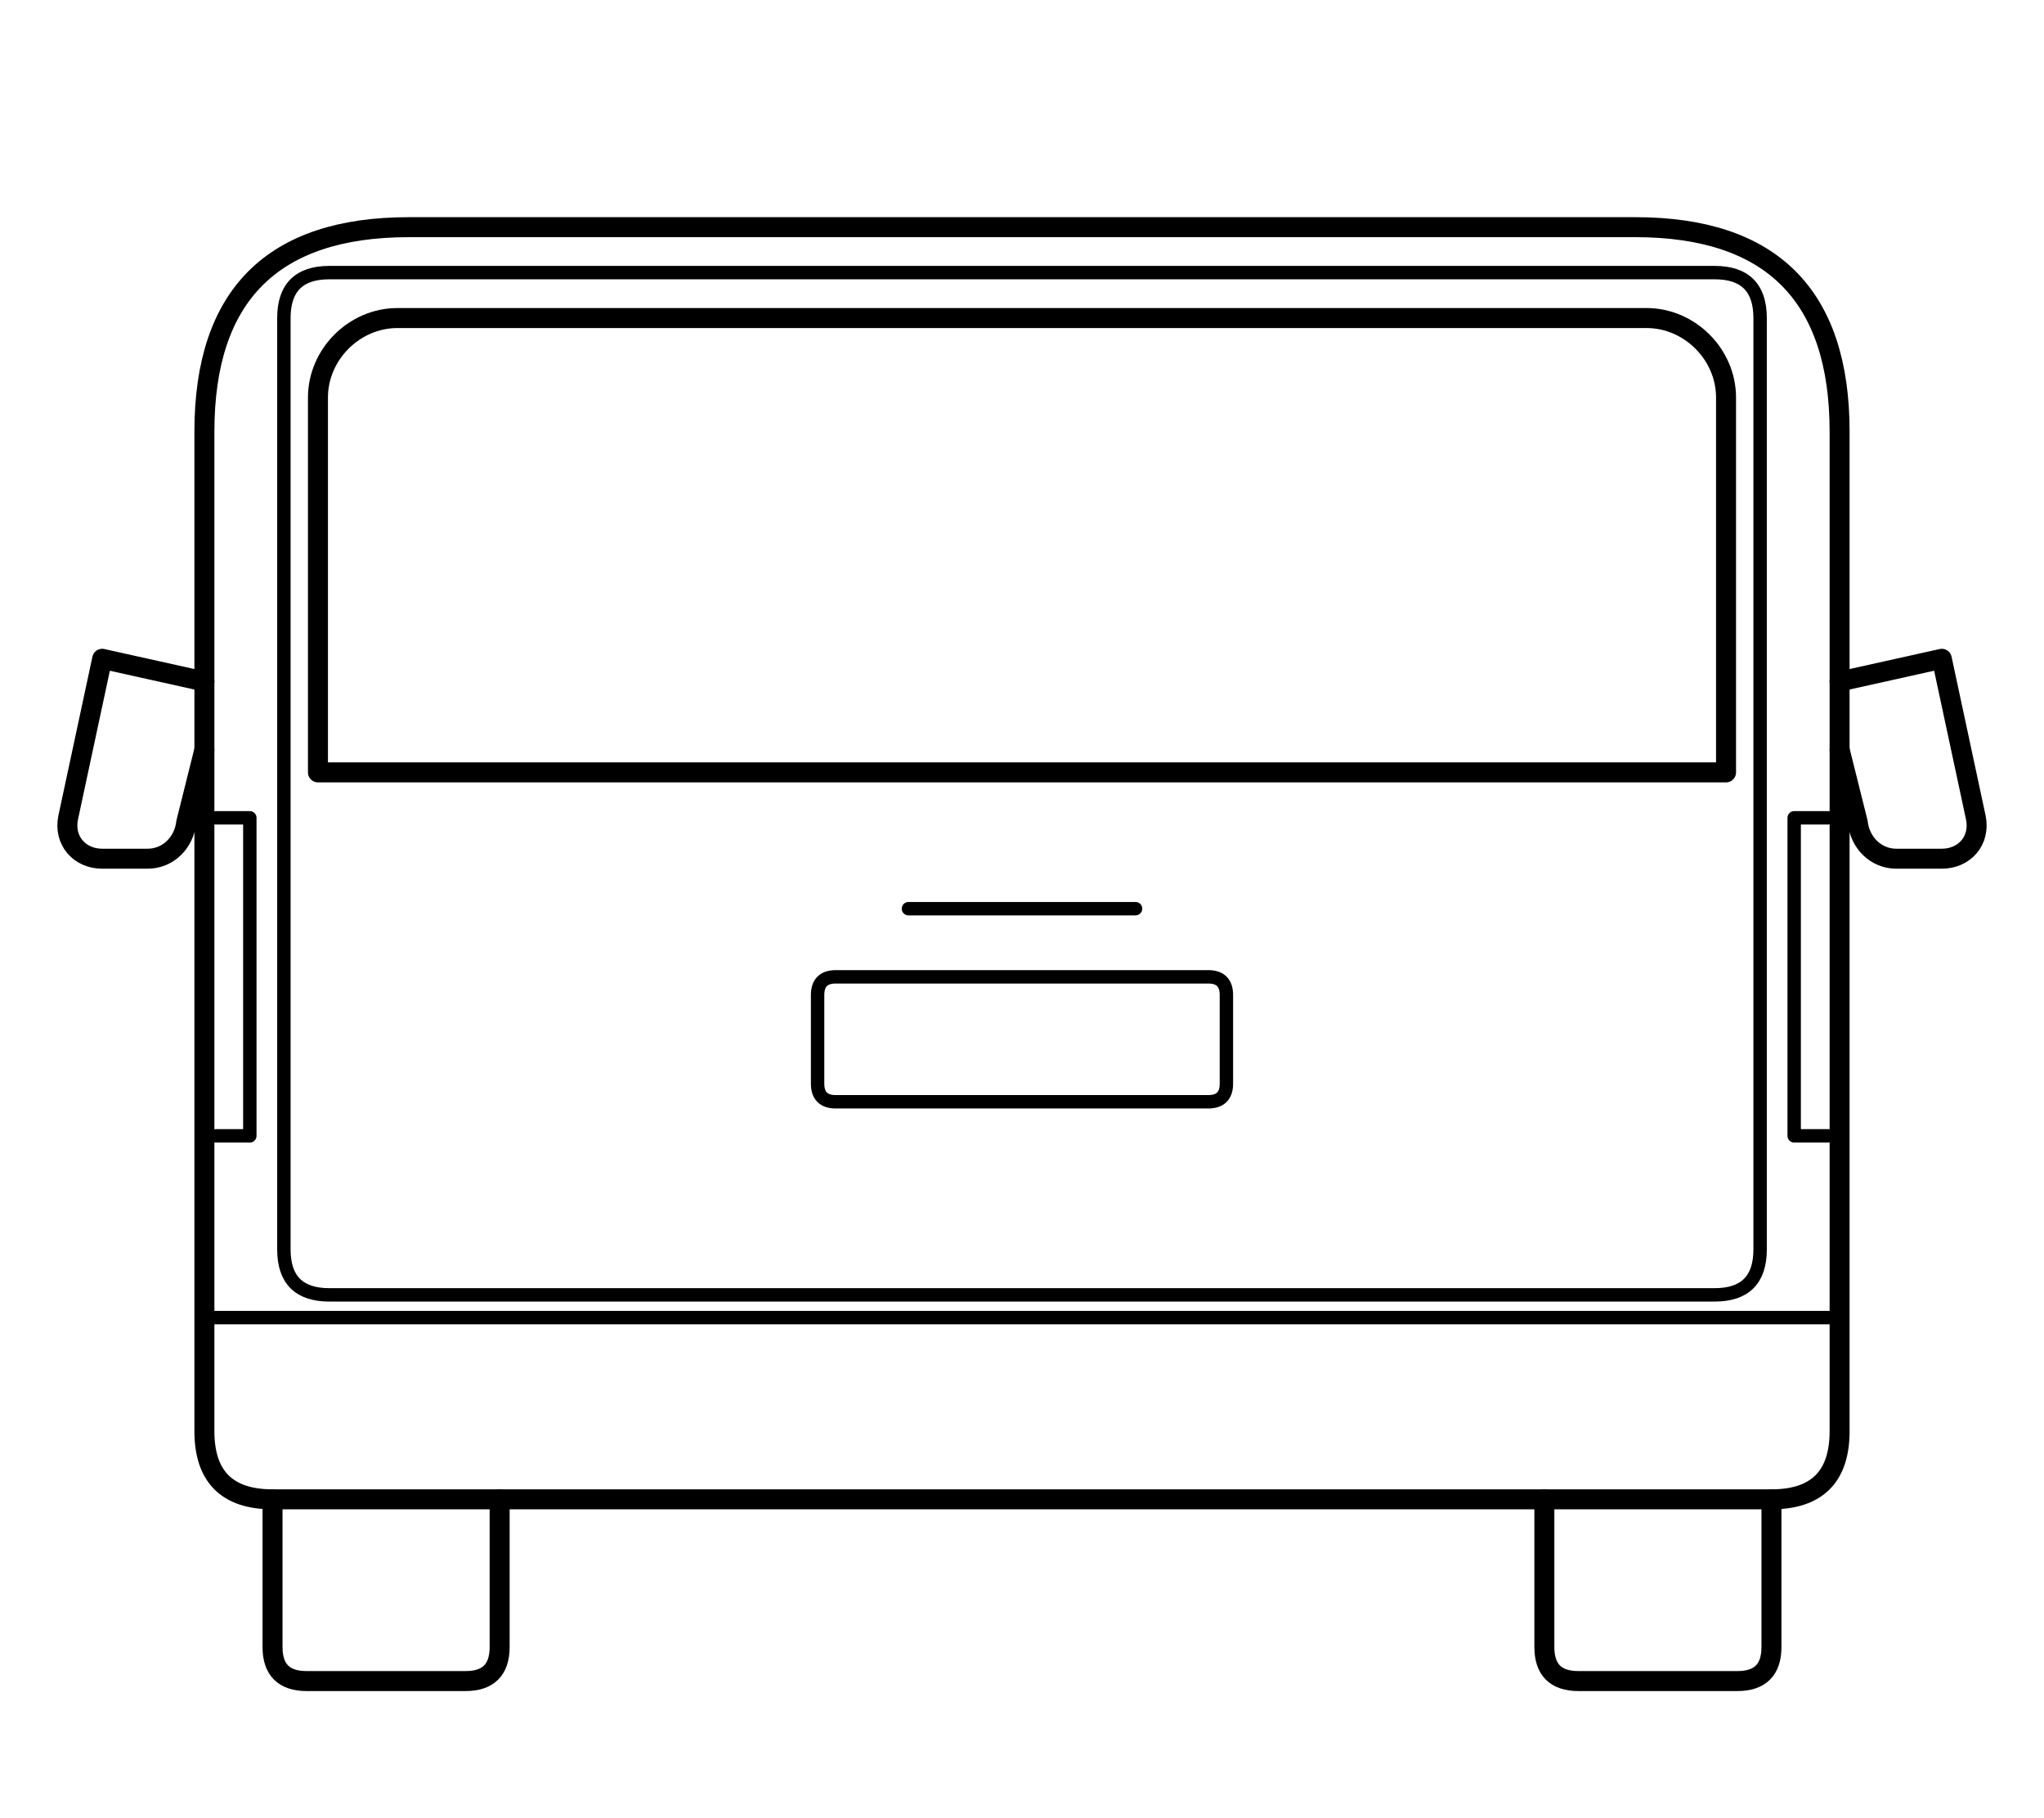
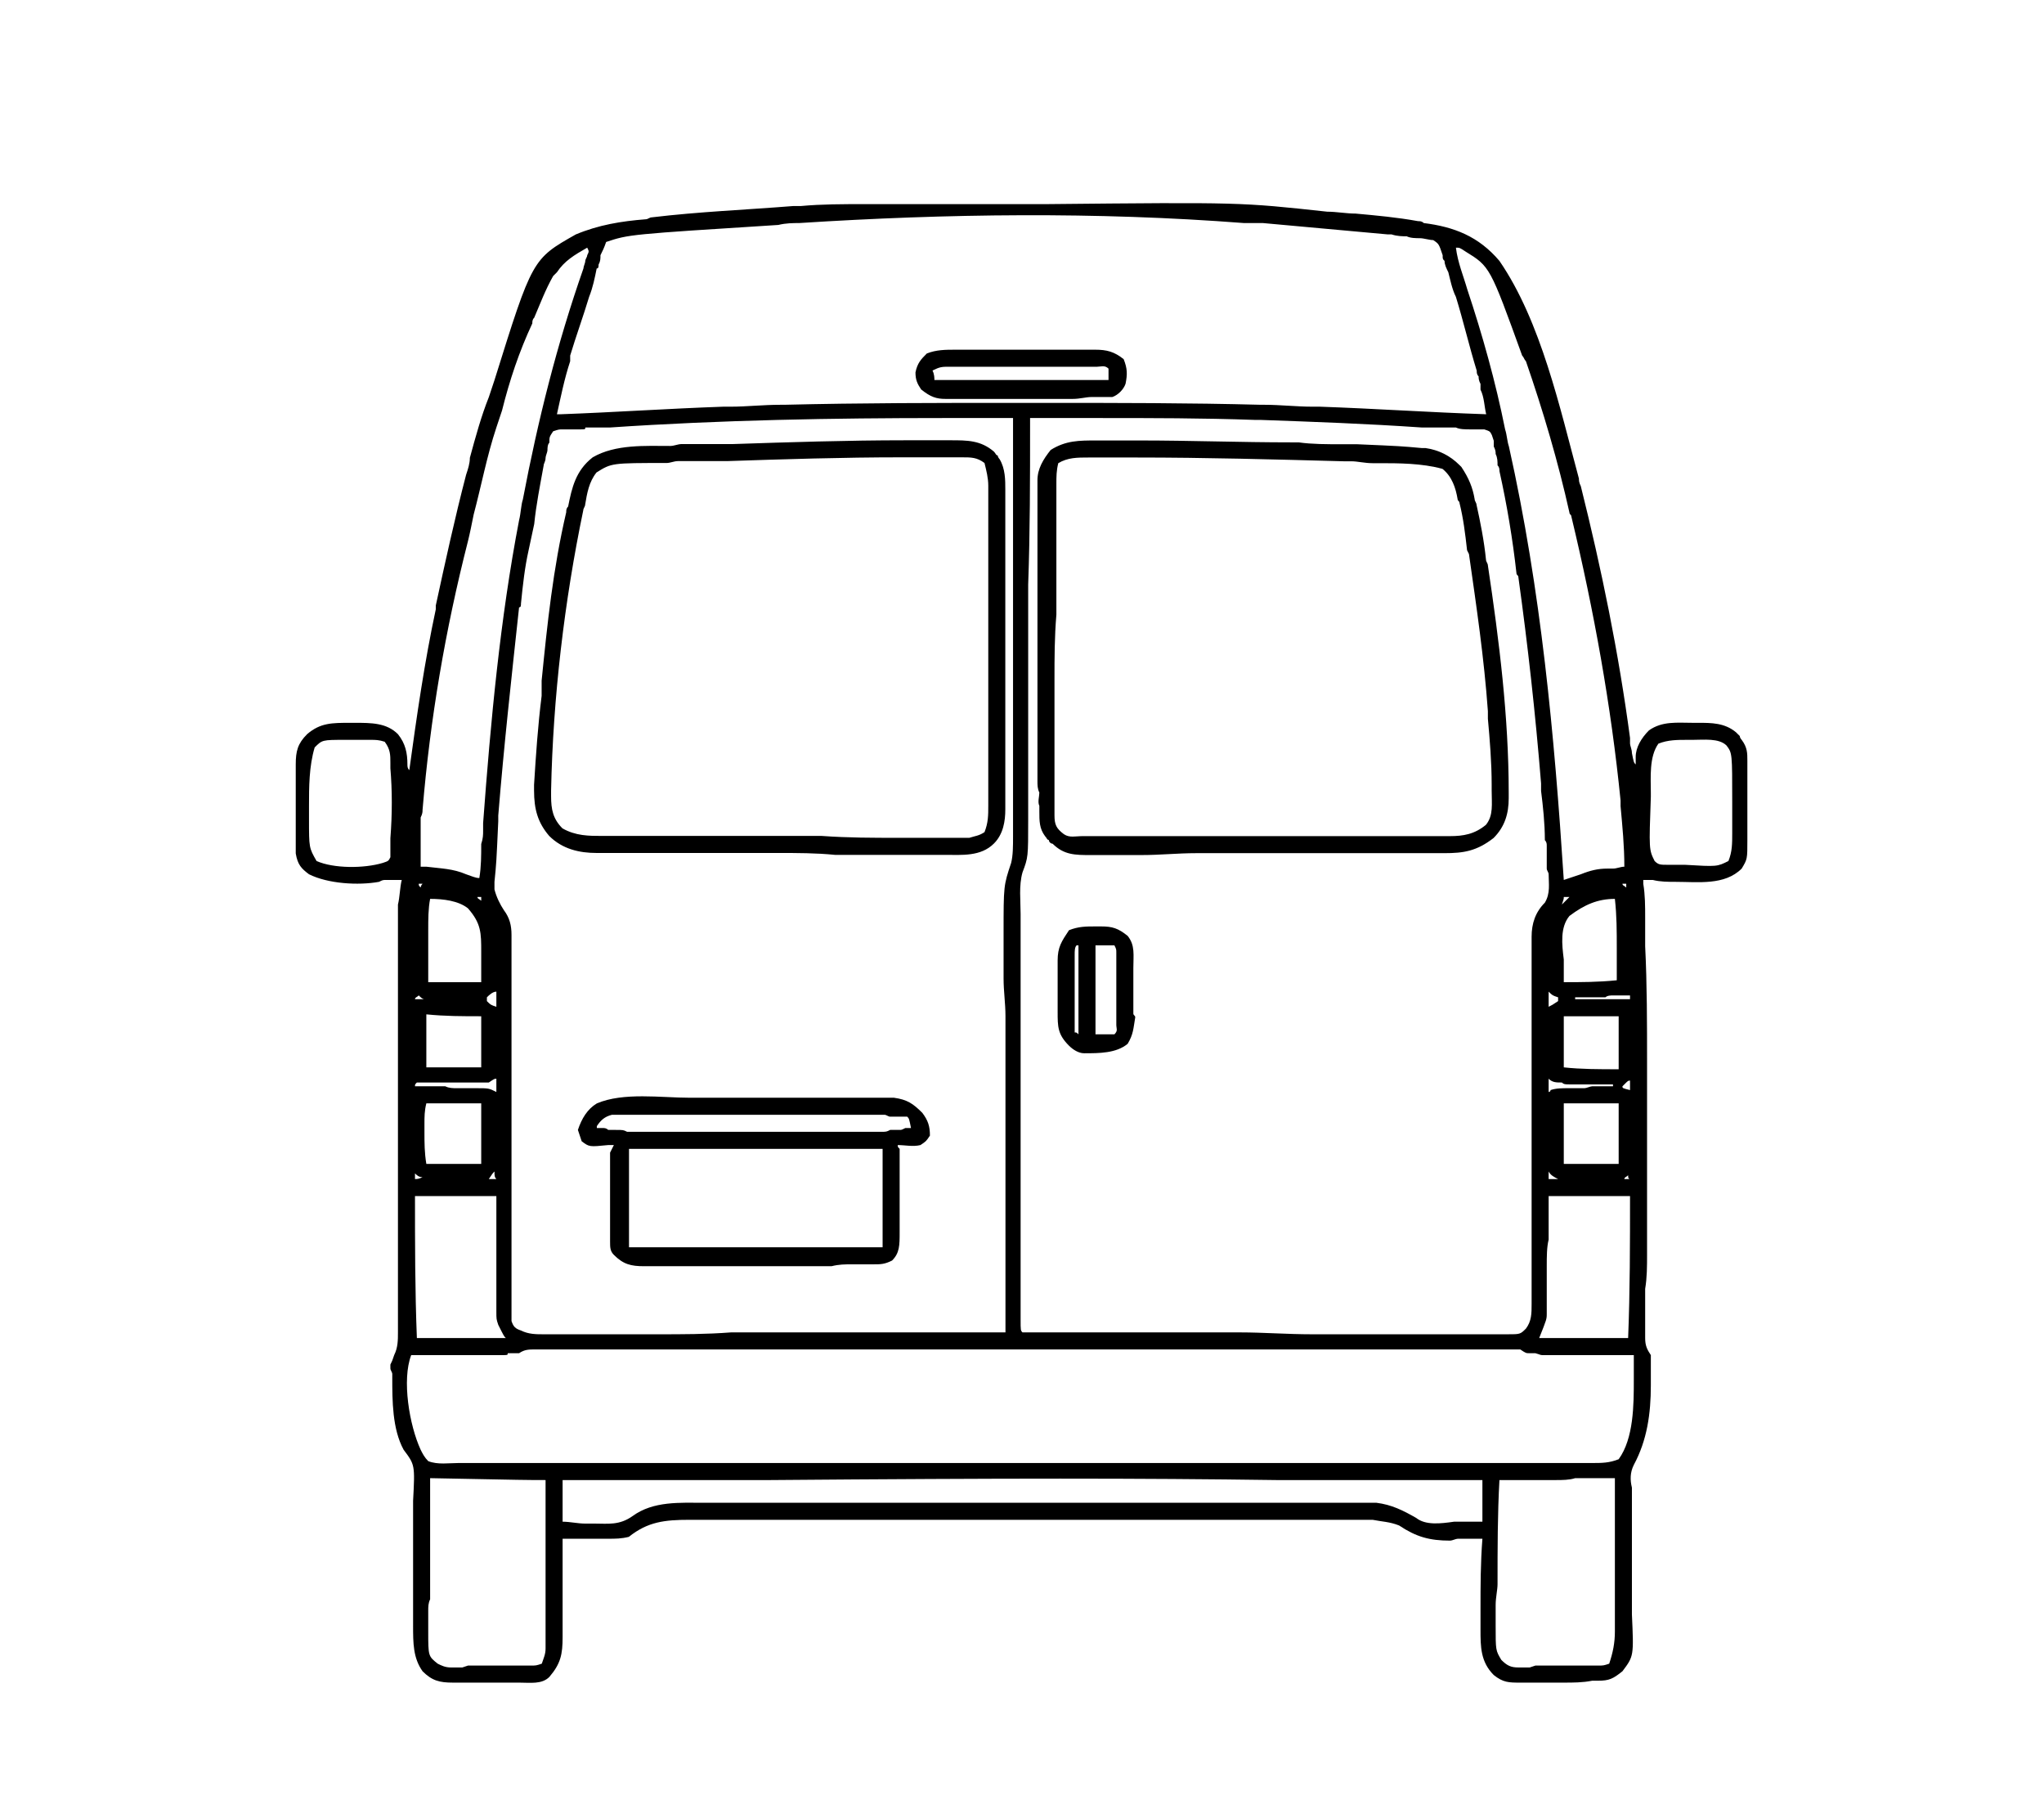
- <svg xmlns="http://www.w3.org/2000/svg" viewBox="0 0 90 80" fill="none" stroke="#000" stroke-linecap="round" stroke-linejoin="round">
-   <g stroke-width="0.88">
-     <path d="M12 66H78C80 66 81 65 81 63V19C81 13 78 10 72 10H18C12 10 9 13 9 19V63C9 65 10 66 12 66Z" />
-     <path d="M14 34V17.5C14 15.6 15.6 14 17.5 14H72.5C74.4 14 76 15.6 76 17.5V34Z" />
-     <path d="M9 30L4.5 29L3 36C2.8 37 3.5 37.8 4.5 37.8H6.5C7.4 37.8 8.1 37.1 8.2 36.2L9 33" />
-     <path d="M 81 30 L 85.5 29 L 87 36 C 87.2 37 86.5 37.8 85.5 37.8 H 83.5 C 82.6 37.8 81.9 37.1 81.8 36.2 L 81 33" />
-     <path d="M12 66V72.5Q12 74 13.5 74H20.5Q22 74 22 72.5V66" />
-     <path d="M68 66V72.5Q68 74 69.5 74H76.5Q78 74 78 72.5V66" />
-   </g>
-   <g stroke-width="0.59">
-     <path d="M14.5 12H75.5Q77.5 12 77.5 14V55Q77.5 57 75.5 57H14.5Q12.5 57 12.5 55V14Q12.5 12 14.5 12Z" />
-     <path d="M40 40H50" />
-     <path d="M36.8 43H53.2Q54 43 54 43.8V47.7Q54 48.5 53.2 48.5H36.8Q36 48.5 36 47.7V43.8Q36 43 36.8 43Z" />
-     <path d="M9.5 36H11V50H9.5" />
-     <path d="M 80.5 36 H 79 V 50 H 80.5" />
-     <path d="M9 58H81" />
+ <svg xmlns="http://www.w3.org/2000/svg" viewBox="0 0 90 80">
+   <g fill="#000" stroke="none" fill-rule="evenodd" transform="translate(9.08 5.00) scale(0.083333)">
+     <path d="M0 0 C2 -0 4 -0 6 -0 C12 -0 19 -0 25 -0 C27 -0 30 -0 32 -0 C42 -0 53 -0 64 -0 C74 -0 85 -0 96 -0 C198 -1 198 -1 244 4 C249 4 254 5 259 5 C270 6 281 7 292 9 C293 9 294 9 295 10 C311 12 324 17 335 30 C357 62 367 108 377 145 C377 146 377 147 378 149 C389 193 398 237 404 282 C404 283 404 284 404 285 C404 286 405 288 405 290 C406 295 406 295 407 296 C407 295 407 294 407 292 C407 287 410 282 414 278 C421 273 429 274 437 274 C438 274 438 274 440 274 C447 274 454 274 460 279 C461 280 461 280 462 281 C462 282 463 283 463 283 C466 287 466 290 466 294 C466 295 466 296 466 297 C466 298 466 299 466 301 C466 302 466 303 466 305 C466 307 466 310 466 312 C466 315 466 318 466 321 C466 324 466 328 466 332 C466 333 466 335 466 336 C466 346 466 346 463 351 C454 360 440 358 428 358 C424 358 420 358 416 357 C414 357 414 357 411 357 C411 358 411 358 411 359 C412 365 412 371 412 377 C412 378 412 379 412 380 C412 383 412 385 412 388 C412 389 412 389 412 392 C413 412 413 433 413 454 C413 460 413 467 413 473 C413 490 413 508 413 525 C413 535 413 545 413 555 C413 561 413 567 412 573 C412 577 412 581 412 584 C412 586 412 588 412 590 C412 592 412 594 412 597 C412 597 412 598 412 599 C412 603 413 605 415 608 C415 612 415 616 415 620 C415 622 415 623 415 624 C415 639 413 653 406 666 C404 670 404 674 405 678 C405 679 405 680 405 681 C405 683 405 685 405 687 C405 690 405 693 405 696 C405 705 405 714 405 722 C405 728 405 733 405 739 C405 741 405 743 405 745 C406 767 406 767 400 775 C395 779 393 780 387 780 C386 780 385 780 384 780 C379 781 374 781 369 781 C366 781 364 781 361 781 C357 781 353 781 350 781 C348 781 347 781 346 781 C340 781 337 781 332 777 C325 770 325 762 325 753 C325 752 325 752 325 751 C325 749 325 747 325 745 C325 744 325 743 325 742 C325 730 325 718 326 705 C325 705 325 705 323 705 C320 705 316 705 313 705 C312 705 310 706 309 706 C298 706 291 704 282 698 C277 696 273 696 268 695 C267 695 266 695 265 695 C261 695 258 695 255 695 C254 695 252 695 251 695 C243 695 235 695 226 695 C223 695 219 695 215 695 C208 695 201 695 193 695 C187 695 181 695 175 695 C175 695 174 695 173 695 C171 695 169 695 168 695 C151 695 135 695 119 695 C105 695 91 695 78 695 C61 695 45 695 29 695 C27 695 26 695 24 695 C24 695 24 695 21 695 C16 695 10 695 4 695 C-13 695 -30 695 -47 695 C-54 695 -61 695 -67 695 C-74 695 -80 695 -86 695 C-88 695 -91 695 -93 695 C-106 695 -115 696 -125 704 C-129 705 -132 705 -136 705 C-136 705 -137 705 -138 705 C-140 705 -142 705 -144 705 C-146 705 -148 705 -149 705 C-153 705 -157 705 -160 705 C-160 706 -160 707 -160 707 C-160 715 -160 722 -160 729 C-160 733 -160 736 -160 740 C-160 744 -160 747 -160 751 C-160 753 -160 755 -160 757 C-160 766 -161 771 -167 778 C-171 782 -177 781 -183 781 C-184 781 -186 781 -187 781 C-190 781 -193 781 -197 781 C-200 781 -203 781 -207 781 C-209 781 -212 781 -214 781 C-215 781 -217 781 -218 781 C-225 781 -229 780 -234 775 C-239 768 -239 760 -239 751 C-239 749 -239 747 -239 746 C-239 745 -239 745 -239 743 C-239 738 -239 732 -239 727 C-239 721 -239 714 -239 707 C-239 702 -239 697 -239 692 C-239 690 -239 688 -239 685 C-238 666 -238 666 -244 658 C-250 647 -250 632 -250 620 C-250 620 -250 620 -250 618 C-250 617 -251 616 -251 615 C-251 615 -251 614 -251 613 C-250 611 -250 611 -249 608 C-247 604 -247 600 -247 596 C-247 595 -247 594 -247 594 C-247 591 -247 588 -247 586 C-247 584 -247 582 -247 580 C-247 576 -247 572 -247 568 C-247 561 -247 555 -247 548 C-247 538 -247 527 -247 517 C-247 498 -247 480 -247 461 C-247 455 -247 449 -247 442 C-247 422 -247 402 -247 382 C-247 381 -247 380 -247 379 C-247 377 -247 374 -247 372 C-247 371 -247 371 -247 370 C-246 366 -246 361 -245 357 C-247 357 -248 357 -250 357 C-250 357 -250 357 -253 357 C-255 357 -255 357 -257 358 C-268 360 -284 359 -294 354 C-298 351 -300 349 -301 343 C-301 340 -301 336 -301 333 C-301 331 -301 330 -301 329 C-301 326 -301 323 -301 321 C-301 317 -301 314 -301 310 C-301 307 -301 303 -301 300 C-301 299 -301 297 -301 296 C-301 289 -300 285 -295 280 C-288 274 -282 274 -272 274 C-272 274 -271 274 -270 274 C-261 274 -253 274 -247 280 C-243 285 -242 290 -242 296 C-242 297 -242 298 -241 299 C-241 300 -241 301 -241 302 C-241 302 -241 302 -241 299 C-237 270 -233 242 -227 214 C-227 213 -227 213 -227 212 C-222 189 -217 166 -211 143 C-210 140 -209 137 -209 134 C-206 123 -203 112 -199 102 C-198 99 -197 96 -196 93 C-176 29 -176 29 -153 16 C-141 11 -129 9 -116 8 C-115 8 -114 7 -113 7 C-88 4 -63 3 -38 1 C-37 1 -36 1 -34 1 C-23 0 -12 0 0 0 Z M-35 10 C-38 10 -42 10 -46 11 C-125 16 -125 16 -137 20 C-138 23 -139 25 -140 27 C-140 29 -140 30 -141 32 C-141 33 -141 34 -142 34 C-143 39 -144 44 -146 49 C-149 59 -153 70 -156 80 C-156 81 -156 82 -156 83 C-159 92 -161 102 -163 111 C-163 111 -162 111 -161 111 C-133 110 -104 108 -75 107 C-74 107 -72 107 -71 107 C-63 107 -54 106 -45 106 C-44 106 -44 106 -43 106 C-2 105 38 105 78 105 C83 105 89 105 95 105 C133 105 171 105 209 106 C209 106 210 106 211 106 C219 106 228 107 236 107 C238 107 239 107 240 107 C269 108 298 110 328 111 C327 107 327 102 325 98 C325 97 325 96 325 95 C324 93 324 92 324 91 C323 90 323 89 323 88 C319 75 316 62 312 49 C310 45 309 40 308 36 C307 34 306 32 306 30 C305 29 305 29 305 27 C303 21 303 21 300 19 C298 19 295 18 293 18 C291 18 288 18 286 17 C284 17 281 17 278 16 C278 16 278 16 276 16 C254 14 232 12 210 10 C207 10 203 10 200 10 C122 4 43 5 -35 10 Z M312 23 C313 31 316 38 318 45 C326 69 333 94 338 119 C339 122 339 125 340 128 C357 204 364 280 369 357 C372 356 375 355 378 354 C383 352 387 351 392 351 C393 351 394 351 395 351 C397 351 399 350 401 350 C401 339 400 329 399 318 C399 317 399 316 399 315 C394 265 385 215 373 165 C373 164 372 164 372 163 C366 136 358 109 349 83 C348 82 348 81 347 80 C330 33 330 33 317 25 C314 23 314 23 312 23 Z M-147 23 C-154 27 -159 30 -163 36 C-164 37 -164 37 -165 38 C-169 45 -172 53 -175 60 C-176 61 -176 62 -176 63 C-183 78 -188 93 -192 109 C-193 112 -194 115 -195 118 C-200 133 -203 149 -207 164 C-208 169 -209 174 -210 178 C-222 225 -230 272 -234 320 C-234 321 -234 322 -235 324 C-235 332 -235 341 -235 350 C-235 350 -235 350 -232 350 C-224 351 -218 351 -211 354 C-208 355 -206 356 -204 356 C-203 350 -203 344 -203 338 C-202 335 -202 333 -202 331 C-202 330 -202 328 -202 327 C-198 273 -193 219 -183 167 C-182 163 -182 159 -181 156 C-173 114 -163 74 -149 34 C-149 33 -148 31 -148 30 C-148 29 -147 28 -147 27 C-146 25 -146 25 -147 23 Z M-135 118 C-135 118 -135 118 -138 118 C-141 118 -145 118 -148 118 C-148 119 -148 119 -151 119 C-153 119 -154 119 -156 119 C-157 119 -159 119 -160 119 C-162 119 -162 119 -165 120 C-167 123 -167 123 -167 126 C-168 127 -168 129 -168 130 C-168 131 -169 133 -169 134 C-169 136 -170 137 -170 138 C-172 149 -174 159 -175 169 C-176 174 -177 178 -178 183 C-180 192 -181 201 -182 211 C-182 212 -182 213 -183 213 C-187 250 -191 286 -194 323 C-194 324 -194 325 -194 326 C-195 348 -195 348 -196 358 C-196 360 -196 361 -196 362 C-195 366 -193 370 -191 373 C-188 377 -187 381 -187 386 C-187 387 -187 388 -187 389 C-187 390 -187 391 -187 392 C-187 394 -187 395 -187 396 C-187 399 -187 402 -187 404 C-187 409 -187 413 -187 418 C-187 424 -187 430 -187 436 C-187 446 -187 456 -187 465 C-187 466 -187 467 -187 468 C-187 472 -187 476 -187 480 C-187 484 -187 489 -187 494 C-187 501 -187 509 -187 516 C-187 519 -187 521 -187 524 C-187 536 -187 548 -187 560 C-187 563 -187 566 -187 569 C-187 573 -187 577 -187 581 C-187 582 -187 583 -187 584 C-187 585 -187 586 -187 587 C-187 588 -187 589 -187 590 C-186 593 -185 594 -182 595 C-178 597 -174 597 -170 597 C-169 597 -168 597 -167 597 C-163 597 -160 597 -156 597 C-154 597 -151 597 -149 597 C-143 597 -138 597 -133 597 C-125 597 -117 597 -109 597 C-97 597 -84 597 -71 596 C-59 596 -47 596 -34 596 C-34 596 -33 596 -32 596 C-28 596 -25 596 -21 596 C11 596 42 596 74 596 C74 596 74 596 74 593 C74 565 74 537 74 509 C74 505 74 502 74 498 C74 498 74 498 74 496 C74 485 74 474 74 463 C74 451 74 440 74 429 C74 422 73 416 73 409 C73 403 73 397 73 391 C73 389 73 387 73 385 C73 360 73 360 77 348 C78 344 78 339 78 334 C78 333 78 333 78 332 C78 328 78 325 78 322 C78 320 78 318 78 315 C78 309 78 303 78 297 C78 290 78 284 78 277 C78 267 78 256 78 245 C78 234 78 223 78 211 C78 211 78 210 78 209 C78 206 78 202 78 199 C78 170 78 142 78 113 C69 113 61 113 53 113 C49 113 45 113 41 113 C-17 113 -76 114 -135 118 Z M87 113 C87 114 87 116 87 117 C87 145 87 173 86 201 C86 204 86 208 86 211 C86 212 86 213 86 213 C86 224 86 236 86 247 C86 258 86 270 86 281 C86 287 86 294 86 300 C86 306 86 312 86 318 C86 321 86 323 86 325 C86 345 86 345 83 353 C81 360 82 368 82 375 C82 376 82 377 82 378 C82 381 82 384 82 387 C82 390 82 392 82 394 C82 400 82 406 82 413 C82 419 82 425 82 432 C82 443 82 455 82 466 C82 477 82 487 82 497 C82 509 82 522 82 534 C82 540 82 546 82 553 C82 559 82 565 82 571 C82 573 82 575 82 577 C82 580 82 583 82 586 C82 587 82 588 82 589 C82 595 82 595 83 596 C84 596 86 596 87 596 C87 596 87 596 90 596 C91 596 92 596 93 596 C93 596 93 596 96 596 C100 596 103 596 107 596 C110 596 112 596 115 596 C123 596 130 596 138 596 C142 596 146 596 149 596 C161 596 174 596 186 596 C189 596 192 596 195 596 C196 596 196 596 198 596 C210 596 223 597 236 597 C249 597 262 597 275 597 C283 597 290 597 297 597 C304 597 311 597 318 597 C321 597 323 597 326 597 C329 597 333 597 336 597 C337 597 337 597 339 597 C346 597 346 597 349 594 C352 590 352 586 352 581 C352 580 352 579 352 578 C352 576 352 573 352 570 C352 568 352 566 352 564 C352 559 352 555 352 550 C352 543 352 536 352 530 C352 527 352 525 352 522 C352 521 352 520 352 519 C352 502 352 486 352 470 C352 459 352 448 352 437 C352 431 352 426 352 420 C352 414 352 409 352 403 C352 401 352 399 352 397 C352 395 352 392 352 389 C352 388 352 388 352 387 C352 380 354 374 359 369 C362 364 361 359 361 354 C361 353 360 352 360 351 C360 347 360 343 360 339 C360 338 360 337 359 336 C359 327 358 318 357 310 C357 308 357 307 357 306 C354 269 350 233 345 197 C345 196 344 196 344 195 C342 177 339 159 335 141 C335 140 335 139 334 138 C334 136 334 134 333 132 C333 131 333 130 332 128 C332 127 332 126 332 125 C332 125 332 125 331 122 C330 120 330 120 327 119 C325 119 324 119 323 119 C322 119 321 119 320 119 C317 119 314 119 312 118 C310 118 309 118 308 118 C305 118 301 118 297 118 C296 118 295 118 294 118 C265 116 237 115 209 114 C208 114 207 114 206 114 C178 113 151 113 124 113 C119 113 115 113 111 113 C103 113 95 113 87 113 Z M-291 287 C-294 297 -294 308 -294 318 C-294 321 -294 323 -294 325 C-294 340 -294 340 -290 347 C-281 351 -265 351 -255 348 C-252 347 -252 347 -251 345 C-251 343 -251 340 -251 337 C-251 337 -251 337 -251 335 C-250 322 -250 310 -251 298 C-251 297 -251 296 -251 295 C-251 291 -251 288 -254 284 C-257 283 -259 283 -261 283 C-262 283 -263 283 -264 283 C-267 283 -270 283 -272 283 C-273 283 -274 283 -275 283 C-287 283 -287 283 -291 287 Z M419 285 C414 292 415 303 415 311 C415 312 415 312 415 313 C414 341 414 341 417 347 C419 349 420 349 424 349 C424 349 425 349 426 349 C428 349 429 349 430 349 C431 349 432 349 433 349 C450 350 450 350 456 347 C458 342 458 338 458 332 C458 331 458 331 458 330 C458 328 458 326 458 324 C458 322 458 319 458 316 C458 290 458 290 455 286 C451 282 443 283 437 283 C436 283 435 283 434 283 C429 283 424 283 419 285 Z M-236 359 C-236 360 -236 360 -235 361 C-235 361 -235 360 -234 359 C-235 359 -236 359 -236 359 Z M400 359 C400 360 401 360 402 361 C402 361 402 360 402 359 C401 359 400 359 400 359 Z M-205 366 C-205 367 -204 367 -203 368 C-203 368 -203 367 -203 366 C-204 366 -205 366 -205 366 Z M369 366 C369 367 369 367 368 370 C369 369 370 368 372 366 C371 366 370 366 369 366 Z M-230 367 C-231 372 -231 378 -231 383 C-231 384 -231 385 -231 385 C-231 388 -231 391 -231 393 C-231 395 -231 397 -231 398 C-231 403 -231 407 -231 411 C-222 411 -213 411 -203 411 C-203 407 -203 403 -203 399 C-203 398 -203 396 -203 395 C-203 385 -203 380 -210 372 C-215 368 -223 367 -230 367 Z M372 376 C367 382 368 391 369 399 C369 403 369 407 369 411 C378 411 387 411 397 410 C397 406 397 401 397 397 C397 396 397 394 397 393 C397 384 397 376 396 367 C387 367 380 370 372 376 Z M-200 419 C-200 420 -200 420 -200 421 C-198 423 -198 423 -195 424 C-195 422 -195 419 -195 416 C-197 416 -199 418 -200 419 Z M361 416 C361 419 361 421 361 424 C363 423 363 423 366 421 C366 421 366 420 366 419 C363 418 363 418 361 416 Z M-236 418 C-237 419 -238 419 -238 420 C-237 420 -235 420 -233 420 C-234 420 -235 419 -236 418 Z M395 418 C394 418 392 418 391 419 C390 419 389 419 388 419 C386 419 385 419 384 419 C381 419 378 419 375 419 C375 420 375 420 375 420 C384 420 394 420 404 420 C404 420 404 419 404 418 C401 418 398 418 395 418 Z M-232 428 C-232 437 -232 447 -232 456 C-223 456 -213 456 -203 456 C-203 447 -203 438 -203 429 C-213 429 -222 429 -232 428 Z M369 429 C369 438 369 447 369 456 C378 457 388 457 398 457 C398 448 398 439 398 429 C388 429 379 429 369 429 Z M361 462 C361 464 361 467 361 469 C361 469 362 469 362 468 C365 467 368 467 372 467 C372 467 373 467 374 467 C376 467 378 467 380 467 C381 467 383 466 384 466 C388 466 391 466 395 466 C395 466 395 466 395 465 C394 465 393 465 392 465 C389 465 385 465 382 465 C381 465 379 465 378 465 C376 465 374 465 372 465 C370 465 369 465 368 464 C365 464 363 464 361 462 Z M401 465 C401 465 400 466 400 466 C400 467 400 467 404 468 C404 467 404 465 404 463 C403 463 403 463 401 465 Z M-199 464 C-202 464 -205 464 -208 464 C-208 464 -208 464 -210 464 C-213 464 -216 464 -218 464 C-222 464 -225 464 -229 464 C-230 464 -231 464 -231 464 C-233 464 -235 464 -237 464 C-238 465 -238 465 -238 466 C-238 466 -238 466 -235 466 C-230 466 -226 466 -222 466 C-220 467 -218 467 -216 467 C-214 467 -211 467 -208 467 C-207 467 -207 467 -206 467 C-199 467 -199 467 -195 469 C-195 467 -195 465 -195 462 C-196 462 -196 462 -199 464 Z M-232 475 C-233 479 -233 482 -233 486 C-233 487 -233 489 -233 490 C-233 496 -233 501 -232 507 C-223 507 -213 507 -203 507 C-203 497 -203 486 -203 475 C-213 475 -222 475 -232 475 Z M369 475 C369 486 369 496 369 507 C378 507 388 507 398 507 C398 497 398 486 398 475 C388 475 379 475 369 475 Z M-196 511 C-197 512 -197 512 -199 515 C-198 515 -197 515 -195 515 C-196 514 -196 513 -196 511 Z M361 511 C361 512 361 514 361 515 C362 515 364 515 366 515 C364 514 362 513 361 511 Z M-238 512 C-238 513 -238 514 -238 515 C-237 515 -236 515 -234 514 C-236 514 -237 513 -238 512 Z M403 513 C402 514 401 514 401 515 C402 515 403 515 404 515 C403 515 403 514 403 513 Z M-238 524 C-238 549 -238 574 -237 599 C-222 599 -206 599 -190 599 C-191 598 -191 598 -194 592 C-195 589 -195 589 -195 585 C-195 584 -195 584 -195 583 C-195 581 -195 579 -195 577 C-195 575 -195 574 -195 572 C-195 568 -195 564 -195 560 C-195 555 -195 551 -195 546 C-195 539 -195 531 -195 524 C-209 524 -224 524 -238 524 Z M361 524 C361 529 361 533 361 538 C361 541 361 544 361 547 C360 551 360 556 360 561 C360 564 360 568 360 572 C360 573 360 575 360 576 C360 578 360 580 360 582 C360 583 360 584 360 586 C360 589 360 589 356 599 C371 599 387 599 403 599 C404 574 404 549 404 524 C390 524 375 524 361 524 Z M-183 607 C-186 607 -186 607 -189 607 C-189 608 -189 608 -192 608 C-193 608 -193 608 -196 608 C-197 608 -199 608 -200 608 C-203 608 -207 608 -210 608 C-213 608 -217 608 -220 608 C-227 608 -234 608 -240 608 C-245 621 -241 645 -235 658 C-234 660 -233 662 -231 664 C-226 666 -220 665 -215 665 C-214 665 -213 665 -212 665 C-208 665 -205 665 -201 665 C-199 665 -196 665 -194 665 C-188 665 -182 665 -177 665 C-169 665 -160 665 -152 665 C-137 665 -121 665 -105 665 C-93 665 -81 665 -69 665 C-66 665 -62 665 -59 665 C-58 665 -57 665 -56 665 C-32 665 -8 665 16 665 C17 665 17 665 19 665 C24 665 28 665 33 665 C34 665 35 665 36 665 C37 665 39 665 41 665 C70 665 99 665 128 665 C160 665 193 665 225 665 C229 665 232 665 236 665 C237 665 237 665 238 665 C252 665 266 665 280 665 C293 665 307 665 321 665 C329 665 337 665 345 665 C352 665 358 665 364 665 C366 665 369 665 371 665 C375 665 378 665 381 665 C382 665 382 665 384 665 C389 665 393 665 398 663 C406 652 406 634 406 621 C406 619 406 618 406 617 C406 614 406 611 406 608 C405 608 404 608 404 608 C397 608 390 608 384 608 C380 608 377 608 373 608 C369 608 365 608 361 608 C361 608 361 608 358 608 C357 608 357 608 354 607 C354 607 354 607 351 607 C349 607 349 607 346 605 C343 605 340 605 337 605 C336 605 335 605 334 605 C331 605 328 605 325 605 C323 605 321 605 319 605 C313 605 307 605 301 605 C294 605 288 605 282 605 C270 605 258 605 246 605 C235 605 224 605 213 605 C212 605 211 605 211 605 C208 605 205 605 202 605 C174 605 146 605 119 605 C94 605 69 605 44 605 C17 605 -11 605 -39 605 C-42 605 -45 605 -47 605 C-48 605 -48 605 -50 605 C-61 605 -72 605 -83 605 C-95 605 -108 605 -120 605 C-127 605 -133 605 -139 605 C-145 605 -151 605 -157 605 C-159 605 -161 605 -163 605 C-166 605 -169 605 -172 605 C-173 605 -173 605 -174 605 C-178 605 -180 605 -183 607 Z M-230 673 C-230 695 -230 695 -230 704 C-230 710 -230 716 -230 722 C-230 727 -230 732 -230 737 C-231 739 -231 741 -231 743 C-231 746 -231 748 -231 751 C-231 752 -231 753 -231 754 C-231 767 -231 767 -226 771 C-224 772 -222 773 -219 773 C-218 773 -217 773 -216 773 C-215 773 -214 773 -213 773 C-213 773 -213 773 -210 772 C-207 772 -205 772 -203 772 C-199 772 -196 772 -192 772 C-190 772 -188 772 -185 772 C-184 772 -183 772 -182 772 C-181 772 -180 772 -179 772 C-178 772 -177 772 -177 772 C-174 772 -174 772 -171 771 C-170 768 -169 766 -169 763 C-169 762 -169 762 -169 761 C-169 760 -169 759 -169 758 C-169 757 -169 756 -169 755 C-169 752 -169 749 -169 746 C-169 744 -169 742 -169 740 C-169 735 -169 729 -169 724 C-169 717 -169 711 -169 704 C-169 694 -169 684 -169 674 C-179 674 -179 674 -230 673 Z M-50 674 C-52 674 -54 674 -56 674 C-91 674 -126 674 -160 674 C-160 681 -160 689 -160 696 C-156 696 -152 697 -148 697 C-146 697 -145 697 -143 697 C-136 697 -130 698 -123 693 C-112 685 -98 686 -85 686 C-81 686 -78 686 -74 686 C-68 686 -62 686 -56 686 C-47 686 -38 686 -29 686 C-13 686 2 686 18 686 C24 686 29 686 35 686 C35 686 35 686 37 686 C39 686 41 686 42 686 C58 686 73 686 89 686 C102 686 115 686 128 686 C143 686 159 686 174 686 C176 686 178 686 179 686 C180 686 181 686 182 686 C187 686 193 686 199 686 C205 686 212 686 219 686 C223 686 226 686 230 686 C238 686 246 686 255 686 C256 686 257 686 258 686 C261 686 264 686 267 686 C268 686 269 686 270 686 C278 687 284 690 291 694 C296 698 304 697 311 696 C312 696 314 696 315 696 C319 696 322 696 326 696 C326 689 326 682 326 674 C291 674 257 674 223 674 C221 674 219 674 217 674 C145 673 74 673 -50 674 Z M386 673 C385 673 384 673 383 673 C381 673 380 673 379 673 C378 673 376 673 375 673 C372 674 368 674 365 674 C362 674 358 674 355 674 C348 674 341 674 335 674 C334 692 334 710 334 729 C334 732 333 736 333 740 C333 743 333 745 333 748 C333 749 333 750 333 751 C333 764 333 764 336 769 C339 772 341 773 345 773 C346 773 347 773 348 773 C349 773 350 773 351 773 C351 773 351 773 354 772 C357 772 359 772 361 772 C365 772 368 772 372 772 C374 772 376 772 379 772 C380 772 381 772 382 772 C383 772 384 772 385 772 C386 772 387 772 387 772 C390 772 390 772 393 771 C395 765 396 760 396 754 C396 753 396 752 396 751 C396 748 396 746 396 743 C396 741 396 739 396 737 C396 731 396 726 396 721 C396 716 396 710 396 705 C396 694 396 684 396 673 C392 673 389 673 386 673 Z " transform="translate(348.3086,47.823)" />
+     <path d="M0 0 C1 -0 2 -0 3 -0 C5 -0 8 -0 11 -0 C13 -0 15 -0 17 -0 C21 -0 25 -0 29 -0 C35 -0 40 -0 45 -0 C49 -0 53 -0 57 -0 C59 -0 61 -0 63 -0 C66 -0 69 -0 71 -0 C72 -0 73 -0 74 -0 C80 -0 84 1 89 5 C91 10 91 13 90 18 C89 21 86 24 83 25 C80 25 77 25 74 25 C73 25 73 25 72 25 C69 25 66 26 62 26 C61 26 60 26 59 26 C54 26 48 26 43 26 C37 26 31 26 26 26 C21 26 17 26 13 26 C11 26 9 26 6 26 C3 26 1 26 -2 26 C-3 26 -4 26 -5 26 C-10 26 -13 25 -18 21 C-20 18 -21 16 -21 12 C-20 7 -18 5 -15 2 C-10 0 -5 -0 0 0 Z M-12 11 C-11 13 -11 15 -11 16 C20 16 50 16 81 16 C81 14 81 12 81 10 C79 8 77 9 75 9 C74 9 73 9 72 9 C71 9 70 9 69 9 C67 9 64 9 61 9 C59 9 57 9 55 9 C51 9 46 9 42 9 C37 9 32 9 26 9 C22 9 18 9 14 9 C12 9 10 9 8 9 C5 9 2 9 -0 9 C-1 9 -1 9 -3 9 C-7 9 -8 9 -12 11 Z " transform="translate(395.7559,124.7253)" />
+     <path d="M0 0 C3 -0 5 -0 8 -0 C12 -0 16 -0 20 -0 C21 -0 23 -0 24 -0 C33 -0 40 0 47 6 C48 7 48 8 49 8 C49 9 50 10 50 10 C53 15 53 21 53 26 C53 27 53 27 53 28 C53 31 53 33 53 36 C53 37 53 39 53 41 C53 46 53 51 53 56 C53 59 53 62 53 65 C53 75 53 86 53 96 C53 106 53 116 53 126 C53 134 53 143 53 151 C53 156 53 161 53 166 C53 171 53 176 53 180 C53 182 53 184 53 185 C53 188 53 190 53 193 C53 193 53 194 53 195 C53 201 52 208 47 213 C40 220 30 219 21 219 C19 219 18 219 16 219 C11 219 7 219 2 219 C-2 219 -7 219 -12 219 C-20 219 -29 219 -37 219 C-47 218 -57 218 -67 218 C-81 218 -95 218 -110 218 C-114 218 -119 218 -124 218 C-130 218 -137 218 -143 218 C-145 218 -148 218 -150 218 C-153 218 -157 218 -160 218 C-161 218 -162 218 -163 218 C-172 218 -181 216 -188 209 C-194 202 -196 195 -196 185 C-196 184 -196 183 -196 182 C-195 166 -194 151 -192 135 C-192 132 -192 130 -192 127 C-189 97 -186 68 -179 38 C-179 37 -179 36 -178 35 C-176 25 -174 16 -165 9 C-153 2 -137 3 -124 3 C-122 3 -120 2 -118 2 C-112 2 -107 2 -101 2 C-98 2 -95 2 -91 2 C-61 1 -30 0 0 0 Z M-94 11 C-98 11 -101 11 -104 11 C-110 11 -115 11 -120 11 C-122 11 -124 12 -126 12 C-155 12 -155 12 -163 17 C-167 22 -168 28 -169 34 C-169 35 -170 36 -170 37 C-180 85 -186 136 -187 185 C-187 186 -187 187 -187 188 C-187 195 -186 200 -181 205 C-174 209 -167 209 -160 209 C-159 209 -158 209 -157 209 C-153 209 -150 209 -147 209 C-144 209 -142 209 -139 209 C-133 209 -128 209 -122 209 C-117 209 -112 209 -108 209 C-90 209 -73 209 -55 209 C-51 209 -48 209 -44 209 C-30 210 -17 210 -3 210 C-0 210 3 210 6 210 C10 210 14 210 19 210 C20 210 22 210 24 210 C26 210 28 210 30 210 C31 210 32 210 34 210 C37 209 39 209 42 207 C44 202 44 198 44 193 C44 192 44 192 44 190 C44 188 44 186 44 183 C44 181 44 179 44 178 C44 173 44 168 44 163 C44 158 44 153 44 148 C44 139 44 131 44 122 C44 113 44 103 44 93 C44 85 44 76 44 68 C44 63 44 58 44 53 C44 48 44 43 44 38 C44 37 44 35 44 33 C44 31 44 28 44 26 C44 25 44 25 44 24 C44 20 43 16 42 12 C38 9 35 9 30 9 C30 9 30 9 27 9 C25 9 24 9 22 9 C21 9 19 9 18 9 C14 9 10 9 5 9 C3 9 0 9 -2 9 C-33 9 -64 10 -94 11 Z " transform="translate(369.2235,172.5725)" />
+     <path d="M0 0 C1 0 1 0 4 0 C7 0 11 0 14 0 C17 0 20 0 23 0 C50 0 76 1 103 1 C103 1 103 1 107 1 C114 2 122 2 130 2 C133 2 136 2 138 2 C161 3 161 3 172 4 C173 4 173 4 174 4 C181 5 187 8 192 13 C192 13 193 14 193 14 C197 20 199 25 200 31 C200 32 201 33 201 34 C203 43 205 53 206 63 C206 64 207 65 207 66 C213 106 218 146 218 186 C218 187 218 188 218 189 C218 197 216 204 210 210 C201 217 194 218 184 218 C182 218 181 218 180 218 C176 218 173 218 169 218 C166 218 164 218 161 218 C155 218 148 218 142 218 C137 218 132 218 127 218 C111 218 96 218 81 218 C72 218 62 218 53 218 C43 218 34 219 24 219 C21 219 18 219 14 219 C10 219 7 219 3 219 C1 219 -1 219 -3 219 C-11 219 -17 219 -23 213 C-24 213 -25 212 -25 211 C-26 211 -26 210 -27 209 C-30 205 -30 201 -30 196 C-30 195 -30 195 -30 193 C-31 191 -30 188 -30 186 C-31 184 -31 182 -31 180 C-31 175 -31 170 -31 165 C-31 161 -31 157 -31 153 C-31 143 -31 133 -31 123 C-31 113 -31 103 -31 93 C-31 84 -31 75 -31 66 C-31 61 -31 56 -31 51 C-31 46 -31 41 -31 36 C-31 34 -31 33 -31 31 C-31 28 -31 26 -31 23 C-31 23 -31 22 -31 21 C-31 15 -28 10 -24 5 C-16 0 -9 -0 0 0 Z M-20 12 C-21 16 -21 19 -21 23 C-21 24 -21 24 -21 25 C-21 28 -21 30 -21 33 C-21 35 -21 37 -21 38 C-21 43 -21 48 -21 53 C-21 57 -21 60 -21 63 C-21 73 -21 82 -21 92 C-22 104 -22 115 -22 126 C-22 135 -22 144 -22 152 C-22 158 -22 163 -22 168 C-22 173 -22 178 -22 183 C-22 185 -22 186 -22 188 C-22 191 -22 193 -22 196 C-22 196 -22 197 -22 198 C-22 203 -21 205 -17 208 C-14 210 -11 209 -7 209 C-6 209 -5 209 -4 209 C-2 209 -1 209 0 209 C2 209 3 209 4 209 C8 209 12 209 16 209 C19 209 22 209 24 209 C37 209 50 209 63 209 C66 209 69 209 73 209 C89 209 106 209 122 209 C124 209 125 209 127 209 C127 209 128 209 129 209 C134 209 139 209 144 209 C150 209 157 209 163 209 C166 209 169 209 173 209 C176 209 180 209 183 209 C184 209 185 209 187 209 C194 209 200 208 206 203 C210 198 209 192 209 185 C209 184 209 183 209 182 C209 170 208 158 207 147 C207 146 207 146 207 143 C205 115 201 88 197 60 C197 60 197 60 196 58 C195 49 194 41 192 33 C192 32 191 32 191 31 C190 25 188 19 183 15 C172 12 160 12 149 12 C149 12 149 12 146 12 C142 12 138 11 135 11 C133 11 132 11 131 11 C94 10 58 9 21 9 C18 9 15 9 12 9 C8 9 4 9 -0 9 C-1 9 -3 9 -4 9 C-10 9 -15 9 -20 12 Z " transform="translate(470.207,172.6719)" />
+     <path d="M0 0 C1 -0 2 -0 3 -0 C9 -0 12 1 17 5 C21 10 20 15 20 22 C20 22 20 23 20 24 C20 26 20 28 20 30 C20 34 20 37 20 40 C20 42 20 44 20 46 C20 47 21 47 21 48 C20 54 20 57 17 62 C11 67 2 67 -6 67 C-9 67 -12 65 -14 63 C-20 57 -20 53 -20 45 C-20 44 -20 43 -20 42 C-20 40 -20 38 -20 36 C-20 33 -20 30 -20 27 C-20 25 -20 23 -20 21 C-20 20 -20 19 -20 18 C-20 11 -18 8 -14 2 C-9 -0 -5 -0 0 0 Z M-10 10 C-11 11 -11 13 -11 15 C-11 16 -11 17 -11 18 C-11 19 -11 20 -11 21 C-11 22 -11 23 -11 24 C-11 26 -11 28 -11 30 C-11 33 -11 36 -11 40 C-11 42 -11 44 -11 46 C-11 47 -11 48 -11 49 C-11 50 -11 50 -11 51 C-11 52 -11 53 -11 54 C-11 54 -11 55 -11 56 C-10 56 -10 56 -9 57 C-9 41 -9 26 -9 10 C-9 10 -10 10 -10 10 Z M0 10 C0 25 0 41 0 57 C3 57 7 57 10 57 C12 55 11 54 11 52 C11 51 11 50 11 49 C11 48 11 47 11 46 C11 45 11 44 11 43 C11 41 11 39 11 37 C11 34 11 31 11 27 C11 25 11 23 11 21 C11 20 11 20 11 19 C11 18 11 17 11 16 C11 15 11 14 11 14 C11 12 11 12 10 10 C7 10 4 10 0 10 Z " transform="translate(469.875,429.375)" />
+     <path d="M0 0 C3 -0 5 -0 8 -0 C13 -0 19 -0 24 0 C31 0 37 0 43 0 C49 -0 54 -0 60 -0 C63 -0 66 -0 69 -0 C78 -0 86 0 94 0 C95 0 96 0 97 0 C100 0 103 0 105 0 C106 0 107 0 108 0 C115 1 118 3 123 8 C126 12 127 15 127 20 C125 23 125 23 122 25 C118 26 114 25 110 25 C110 26 110 26 111 27 C111 29 111 30 111 32 C111 33 111 33 111 35 C111 36 111 38 111 39 C111 40 111 41 111 42 C111 45 111 47 111 50 C111 53 111 57 111 61 C111 63 111 66 111 68 C111 69 111 70 111 71 C111 78 111 82 107 86 C103 88 101 88 97 88 C96 88 95 88 94 88 C93 88 93 88 90 88 C88 88 87 88 86 88 C82 88 79 88 75 89 C73 89 70 89 68 89 C60 89 52 89 45 89 C37 89 30 89 23 89 C16 89 10 89 4 89 C-0 89 -4 89 -8 89 C-11 89 -15 89 -18 89 C-20 89 -22 89 -24 89 C-31 89 -35 88 -40 83 C-42 81 -42 79 -42 76 C-42 75 -42 74 -42 73 C-42 72 -42 70 -42 69 C-42 69 -42 69 -42 66 C-42 63 -42 61 -42 58 C-42 54 -42 50 -42 46 C-42 44 -42 42 -42 39 C-42 38 -42 37 -42 36 C-42 34 -42 33 -42 32 C-42 31 -42 30 -42 29 C-41 27 -41 27 -40 25 C-41 25 -42 25 -43 25 C-53 26 -53 26 -57 23 C-58 20 -58 20 -59 17 C-57 11 -54 6 -49 3 C-35 -3 -15 -0 0 0 Z M-30 9 C-33 9 -35 9 -37 9 C-38 9 -38 9 -41 9 C-45 10 -47 12 -49 15 C-49 15 -49 16 -49 16 C-49 16 -49 16 -46 16 C-45 16 -44 16 -43 17 C-41 17 -40 17 -39 17 C-35 17 -35 17 -33 18 C-32 18 -30 18 -28 18 C-27 18 -27 18 -24 18 C-24 18 -24 18 -21 18 C-19 18 -18 18 -17 18 C-13 18 -9 18 -6 18 C-2 18 2 18 6 18 C12 18 19 18 25 18 C33 18 40 18 48 18 C54 18 60 18 67 18 C70 18 74 18 78 18 C82 18 85 18 89 18 C91 18 93 18 95 18 C96 18 97 18 98 18 C99 18 100 18 101 18 C104 18 104 18 106 17 C107 17 109 17 111 17 C112 17 112 17 114 16 C115 16 116 16 117 16 C116 11 116 11 115 10 C112 10 109 10 106 10 C105 10 104 9 103 9 C91 9 78 9 66 9 C63 9 60 9 58 9 C52 9 47 9 41 9 C35 9 29 9 22 9 C16 9 10 9 4 9 C1 9 -1 9 -4 9 C-13 9 -21 9 -30 9 Z M-32 27 C-32 44 -32 61 -32 79 C12 79 56 79 102 79 C102 62 102 45 102 27 C57 27 13 27 -32 27 Z " transform="translate(255.3906,519.8672)" />
  </g>
</svg>
